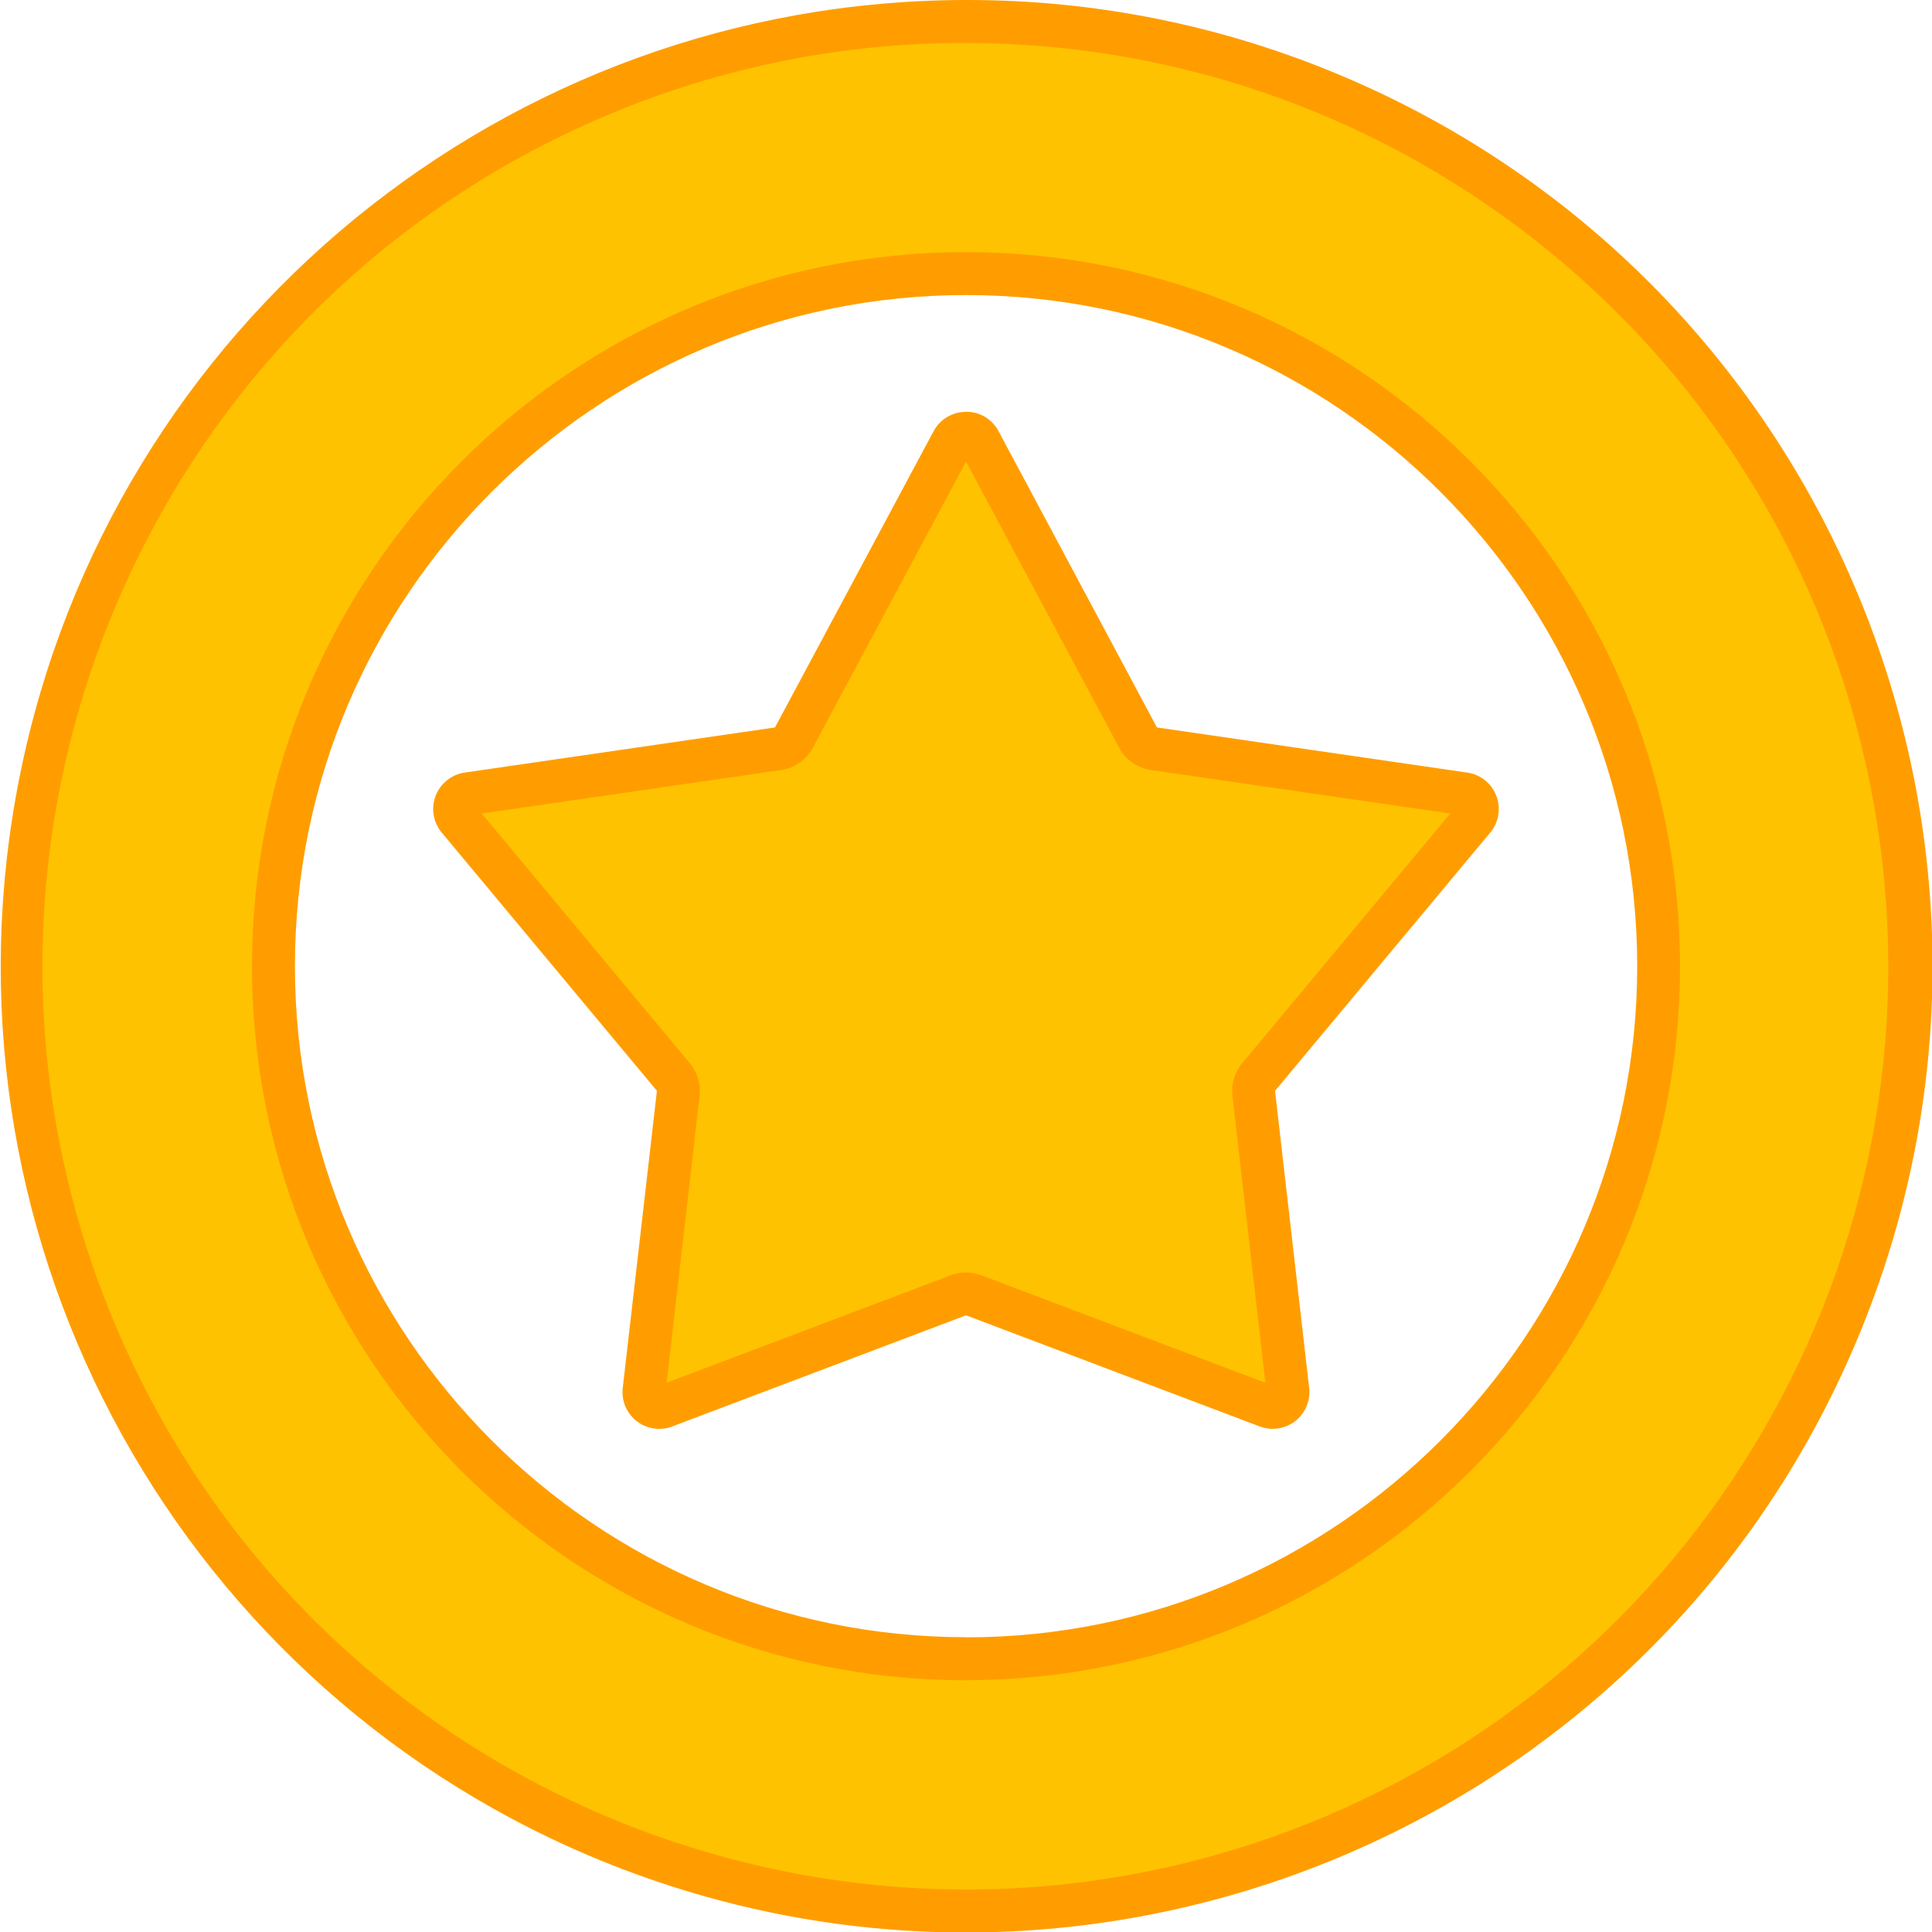
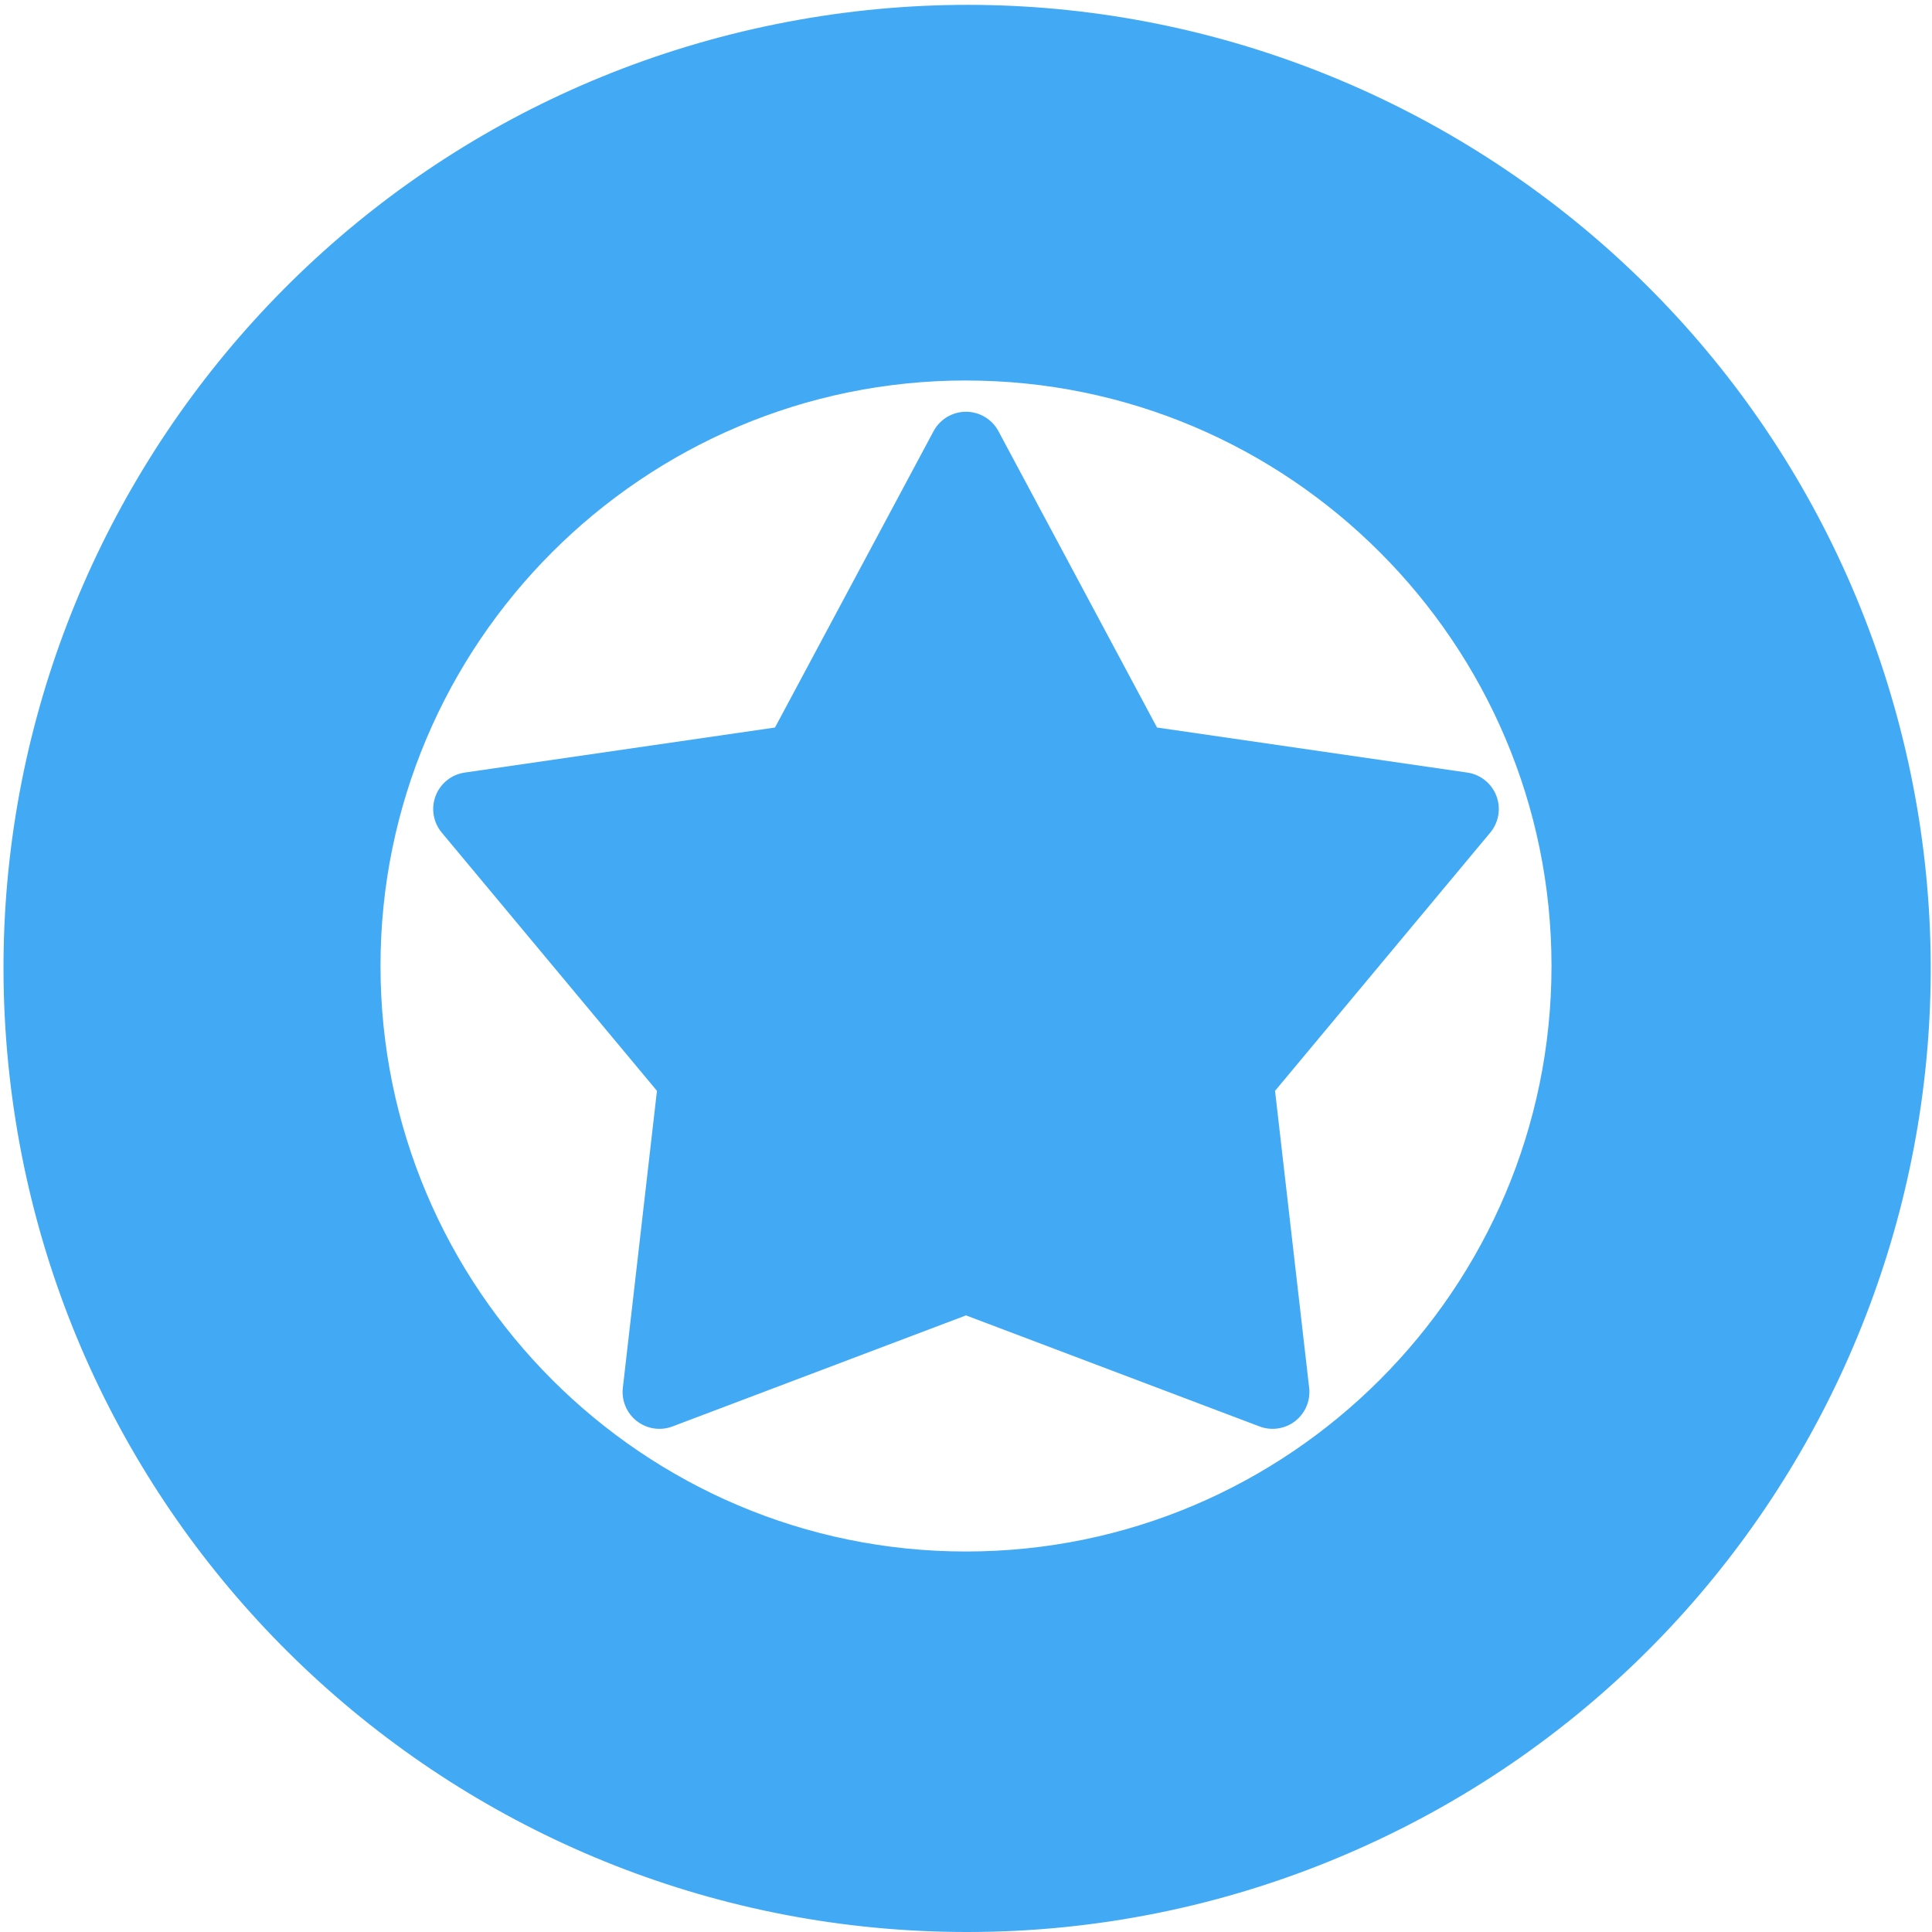
- <svg xmlns="http://www.w3.org/2000/svg" viewBox="0 0 719.74 719.74">
+ <svg xmlns="http://www.w3.org/2000/svg" id="Layer_1" data-name="Layer 1" viewBox="0 0 719.74 719.74">
  <defs>
-     <style>.cls-1{fill:#ffc200;}.cls-2{fill:#ff9d00;}</style>
+     <style>.cls-1{fill:#42aaf4;}</style>
  </defs>
-   <g id="Layer_2" data-name="Layer 2">
-     <g id="Layer_1-2" data-name="Layer 1">
-       <path class="cls-1" d="M359.87,711.74a352,352,0,0,1-137-676.07,351.95,351.95,0,0,1,274,648.4A349.66,349.66,0,0,1,359.87,711.74Zm0-609.92c-142.29,0-258,115.76-258,258.05s115.76,258,258.05,258,258-115.76,258-258S502.16,101.82,359.87,101.82Z" />
-       <path class="cls-2" d="M359.87,16A344,344,0,0,1,493.73,676.7,343.95,343.95,0,0,1,226,43,341.73,341.73,0,0,1,359.87,16m0,609.92c146.7,0,266-119.35,266-266s-119.35-266-266-266-266,119.35-266,266.05,119.35,266,266.05,266M359.87,0A360,360,0,0,0,219.78,691.44,359.95,359.95,0,0,0,500,28.3,357.64,357.64,0,0,0,359.87,0Zm0,609.92c-137.88,0-250-112.17-250-250s112.17-250,250.05-250,250,112.17,250,250.05-112.17,250-250,250Z" />
-       <path class="cls-1" d="M474.11,524.32a5.65,5.65,0,0,1-2.05-.39L362.7,482.55a8,8,0,0,0-5.66,0L247.68,523.93a5.62,5.62,0,0,1-6.32-1.57,5.56,5.56,0,0,1-1.38-4.43l12.7-110.64a8,8,0,0,0-1.8-6L170.71,305a5.71,5.71,0,0,1,3.57-9.31L289.86,279a8,8,0,0,0,5.91-4.15l59.06-110.39a5.72,5.72,0,0,1,10.08,0L424,274.8a8,8,0,0,0,5.91,4.15l115.58,16.78A5.71,5.71,0,0,1,549,305l-80.17,96.22a8,8,0,0,0-1.8,6l12.7,110.64a5.56,5.56,0,0,1-1.38,4.43A5.78,5.78,0,0,1,474.11,524.32Z" />
-       <path class="cls-2" d="M361.88,168.19h0m-2,3.76,57.05,106.63a16,16,0,0,0,11.81,8.28l111.54,16.2-77.56,93.08a16,16,0,0,0-3.6,12.06l12.27,106.92L365.53,475.07a15.92,15.92,0,0,0-11.32,0L248.35,515.12,260.63,408.2a16,16,0,0,0-3.6-12.06l-77.56-93.08L291,286.86a16,16,0,0,0,11.81-8.28L359.87,172m0-18.56a13.59,13.59,0,0,0-12.1,7.25L288.71,271,173.13,287.81a13.72,13.72,0,0,0-8.57,22.36l80.17,96.21L232,517a13.67,13.67,0,0,0,18.48,14.39L359.87,490l109.35,41.38A13.68,13.68,0,0,0,487.71,517L475,406.38l80.17-96.21a13.72,13.72,0,0,0-8.56-22.36L431,271,372,160.64a13.57,13.57,0,0,0-12.09-7.25Z" />
-     </g>
-   </g>
+   <path class="cls-1" d="M500,859.87a358.94,358.94,0,1,1,140.09-28.3A357.64,357.64,0,0,1,500,859.87Zm0-578c-120.27,0-218.12,97.85-218.12,218.12S379.73,718.12,500,718.12,718.12,620.27,718.12,500,620.27,281.88,500,281.88Z" transform="translate(-140.13 -140.13)" />
+   <path class="cls-1" d="M512.09,300.77l59.07,110.39,115.58,16.78a13.72,13.72,0,0,1,8.57,22.36l-80.18,96.21,12.71,110.64a13.72,13.72,0,0,1-18.48,14.39L500,630.16,390.64,671.54a13.72,13.72,0,0,1-18.48-14.39l12.71-110.64L304.69,450.3a13.72,13.72,0,0,1,8.57-22.36l115.58-16.78,59.07-110.39A13.71,13.71,0,0,1,512.09,300.77Z" transform="translate(-140.13 -140.13)" />
</svg>
